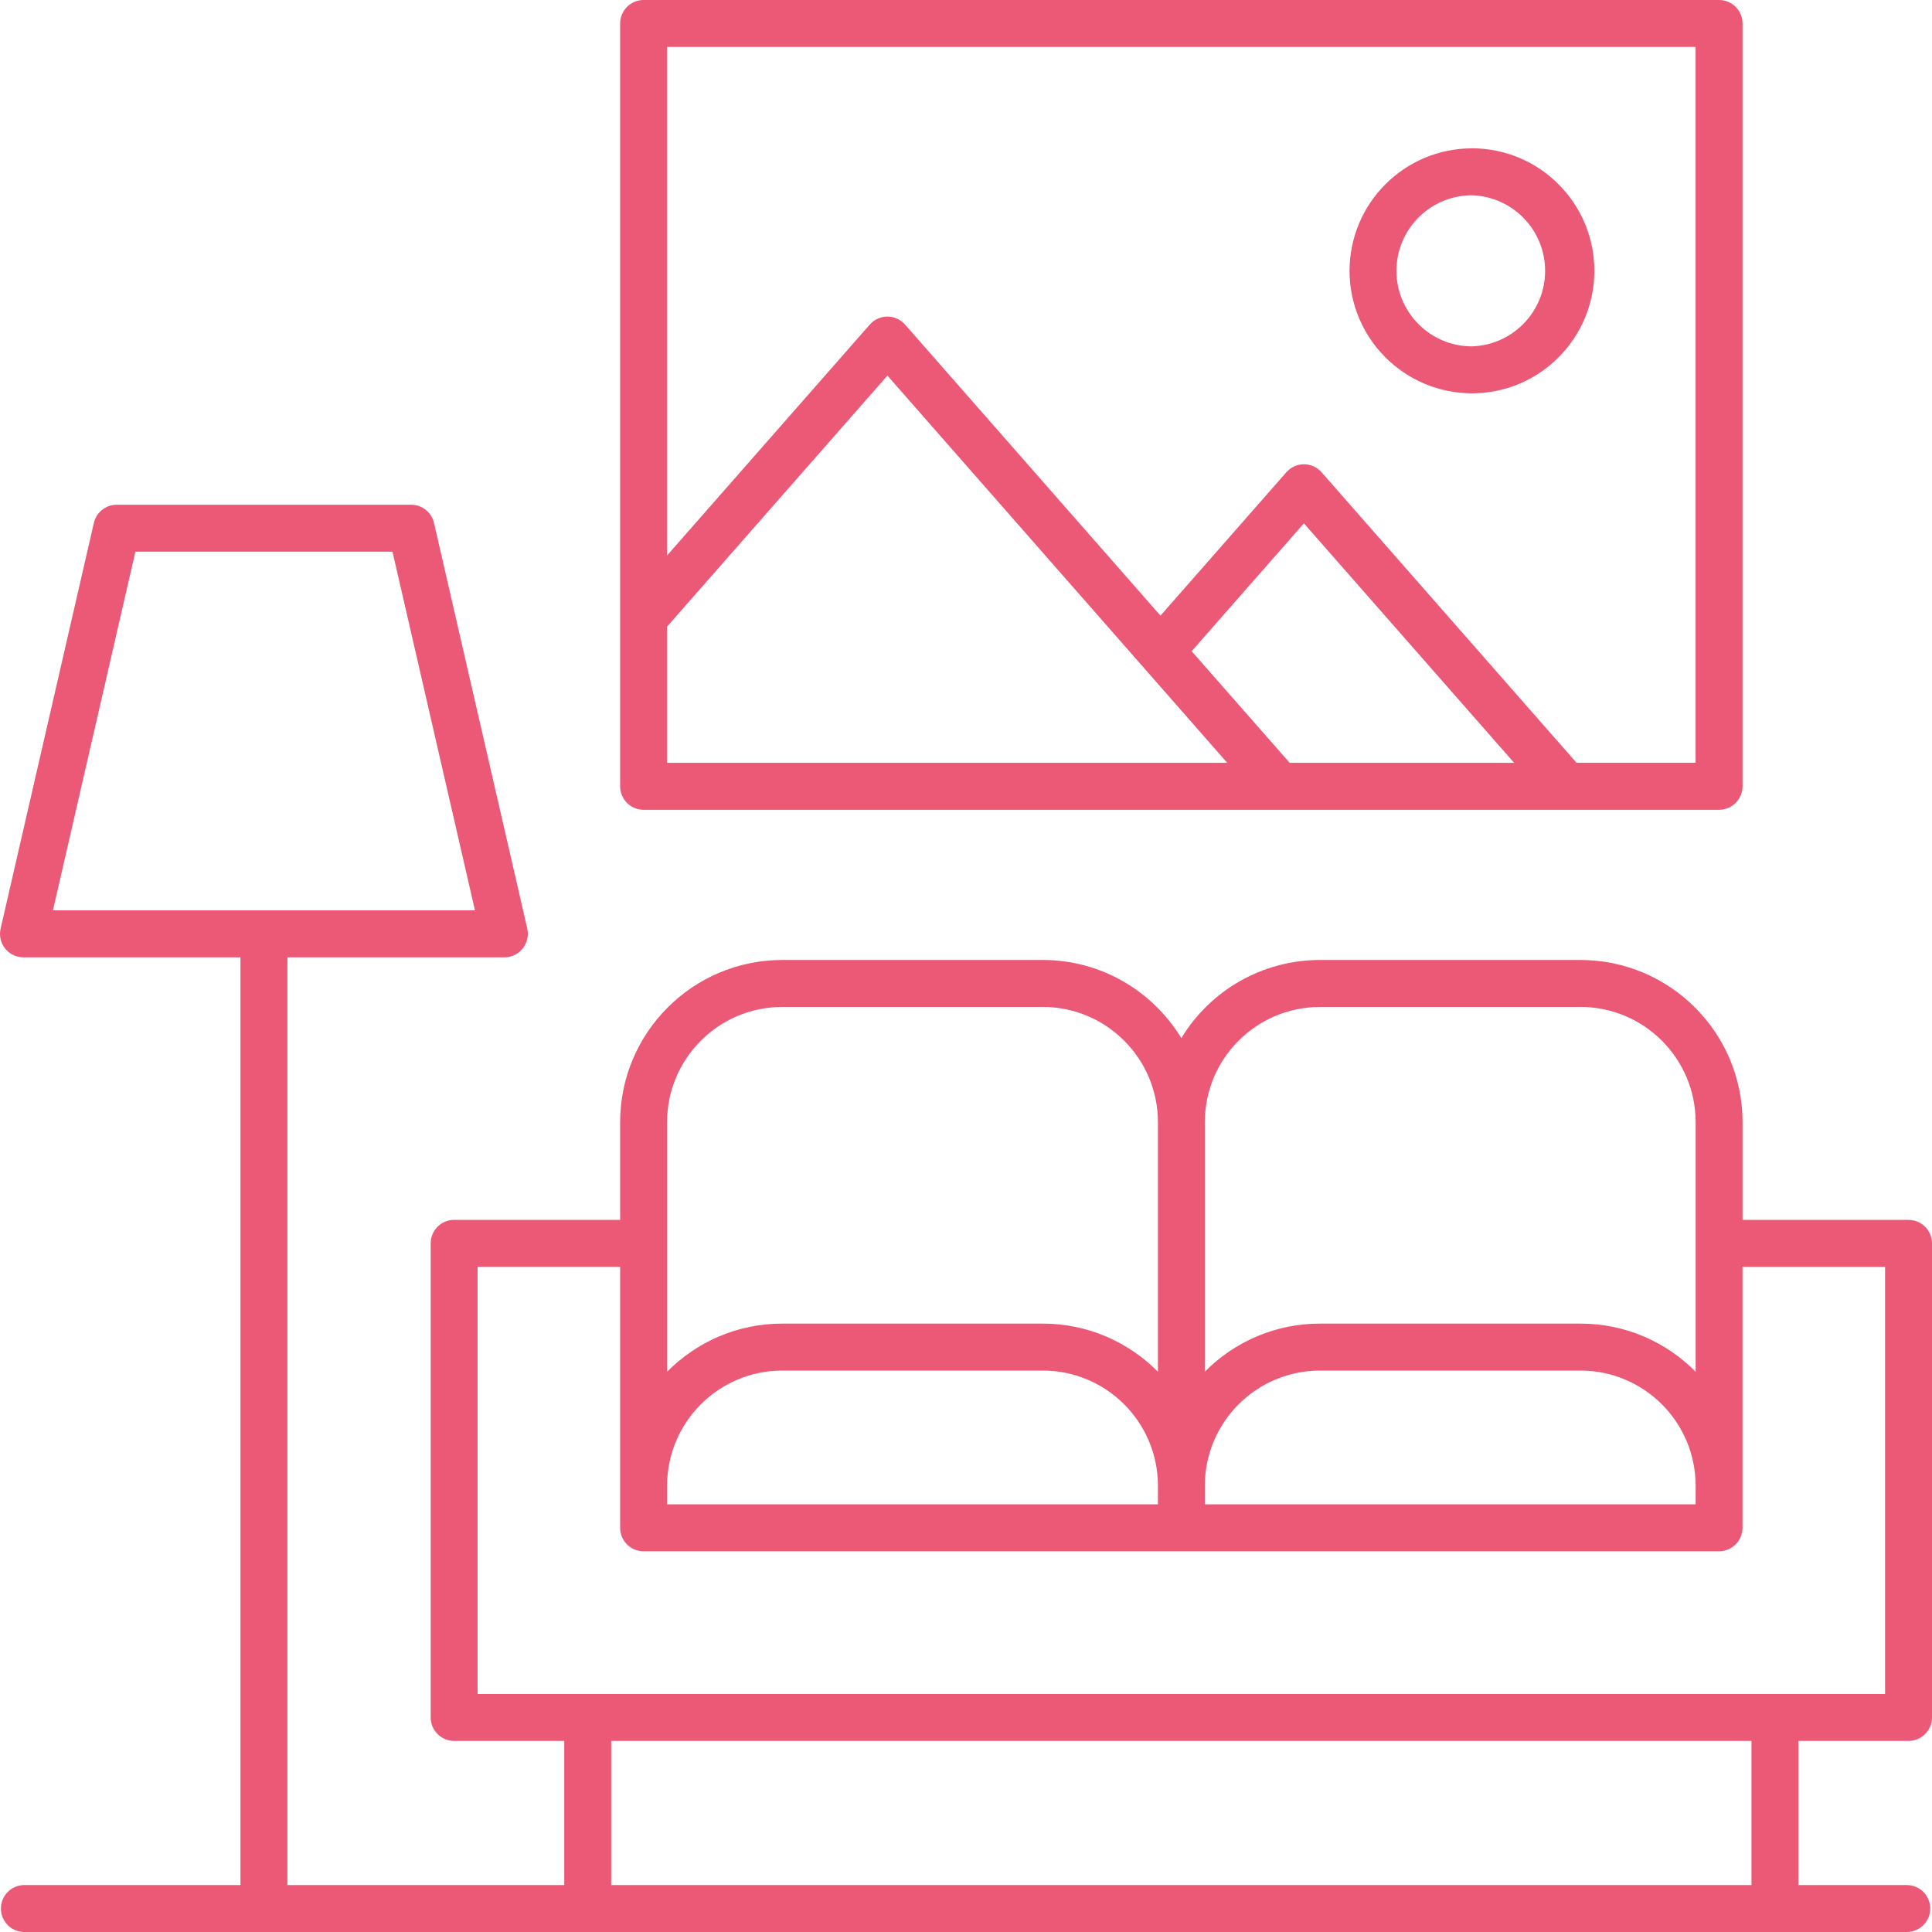
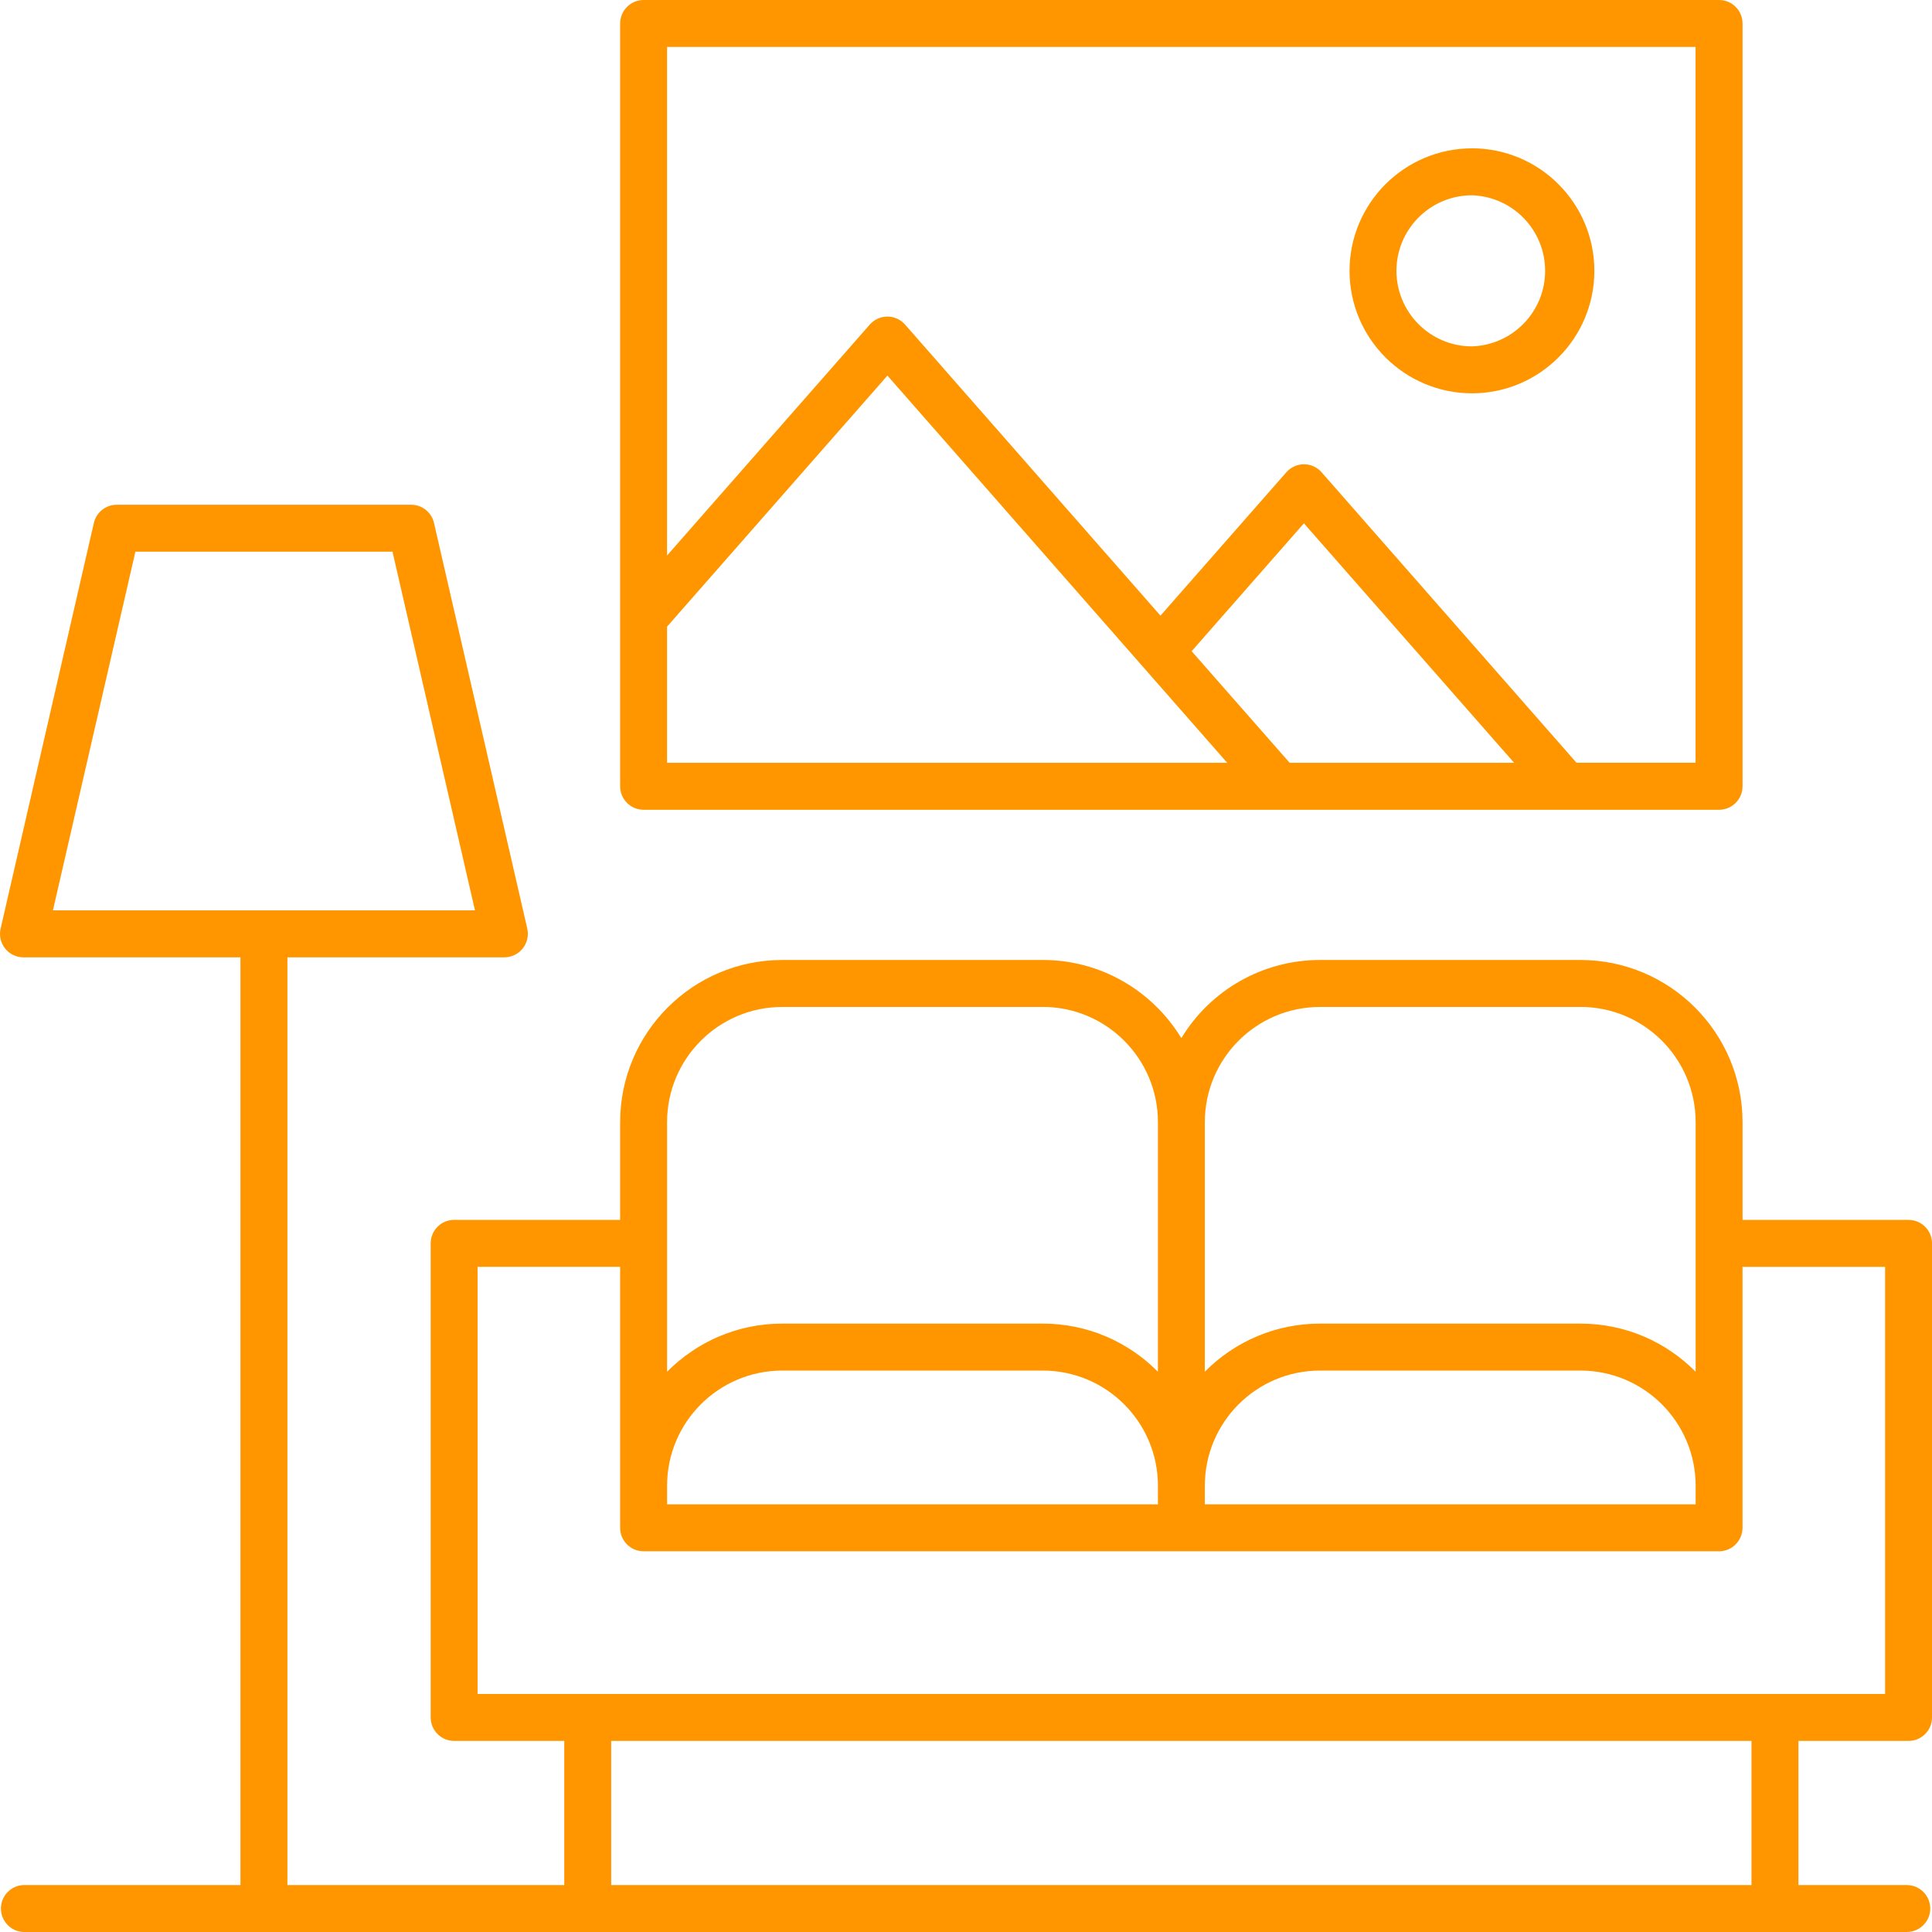
<svg xmlns="http://www.w3.org/2000/svg" fill="none" height="50" viewBox="0 0 50 50" width="50">
-   <path clip-rule="evenodd" d="M10.641 13.063c.283 0 .528.196.591.472l2.414 10.497a.61.61 0 0 1-.592.744H7.438v24.009h7.165v-3.73h-2.85a.608.608 0 0 1-.607-.608V32.178c0-.336.271-.608.607-.608h4.296v-2.53a4.2 4.2 0 0 1 4.193-4.196h6.746c1.518 0 2.849.811 3.585 2.023a4.194 4.194 0 0 1 3.586-2.023h6.745a4.2 4.2 0 0 1 4.193 4.197v2.53h4.296c.335 0 .607.271.607.607v12.27a.607.607 0 0 1-.607.607h-2.85v3.73h2.804a.607.607 0 1 1 0 1.215H.607a.608.608 0 0 1 0-1.215h5.616V24.776H.607a.606.606 0 0 1-.591-.744l2.413-10.497a.607.607 0 0 1 .591-.472h7.621zm34.687 31.992h-29.51v3.73h29.51v-3.73zM16.05 32.785H12.36V43.84h36.426V32.786h-3.69v6.753a.608.608 0 0 1-.606.608H16.656a.607.607 0 0 1-.607-.608v-6.753zm10.939 2.685h-6.746a2.983 2.983 0 0 0-2.979 2.982v.48h12.703v-.48a2.983 2.983 0 0 0-2.978-2.982zm13.916 0h-6.745a2.983 2.983 0 0 0-2.979 2.982v.48h12.702v-.48a2.983 2.983 0 0 0-2.978-2.982zm-13.916-9.41h-6.746a2.983 2.983 0 0 0-2.979 2.98v6.46l.008-.007c.024-.024.049-.046.072-.07l.074-.07c.024-.023.05-.043.074-.065l.079-.068.077-.06.081-.066.08-.056c.028-.02.056-.042.085-.06.027-.02.054-.036.08-.053.03-.02.06-.04.091-.058l.081-.048.095-.054.084-.044.096-.05.088-.04c.033-.014.065-.03.099-.044.03-.013.06-.024.09-.035.033-.014.067-.028.1-.04l.095-.032c.033-.012.066-.025.101-.035l.096-.028.104-.03.1-.022.102-.024c.036-.008.072-.013.108-.02l.099-.018c.04-.006.08-.01.12-.014.03-.005.06-.01.09-.013l.134-.01.08-.006a4.4 4.4 0 0 1 .216-.005h6.746c.072 0 .144.002.216.005l.08.006.133.01.092.013c.04.004.079.008.118.014l.1.019.107.019.105.024.098.023.105.03.095.027.104.035.09.03.104.043c.03.01.058.022.088.034l.101.046.084.038.1.052.081.042.097.056.08.046.092.059.078.05.089.064.075.054.085.066.074.06.08.069c.024.021.05.042.073.064.026.023.05.048.075.072l.071.068.008.008v-6.46a2.983 2.983 0 0 0-2.978-2.982zm13.916 0h-6.745a2.983 2.983 0 0 0-2.979 2.98v6.46a4.177 4.177 0 0 1 2.98-1.245h6.744c1.164 0 2.218.476 2.978 1.246v-6.46a2.983 2.983 0 0 0-2.978-2.982zM10.158 14.278H3.504L1.37 23.56h10.922l-2.134-9.282zM44.49 0c.335 0 .607.272.607.608v19.741a.608.608 0 0 1-.607.608H16.656a.608.608 0 0 1-.607-.608V.608c0-.336.273-.608.607-.608H44.49zm-.608 1.215H17.263v13.162L22.51 8.4a.607.607 0 0 1 .913 0l6.61 7.533 3.257-3.71a.606.606 0 0 1 .913 0L40.8 19.74h3.081V1.215zM33.745 13.544l-2.905 3.309 2.536 2.888h5.809l-5.44-6.197zm-10.78-3.822-5.702 6.496v3.523H31.76l-8.793-10.02zm15.13-5.884a3.172 3.172 0 0 1 3.167 3.17c0 1.75-1.42 3.171-3.168 3.171a3.173 3.173 0 0 1-3.168-3.17 3.173 3.173 0 0 1 3.168-3.17zm0 1.216a1.957 1.957 0 0 0-1.955 1.955c0 1.078.877 1.955 1.954 1.955a1.956 1.956 0 0 0 0-3.91z" fill="#EB5976" fill-rule="evenodd" />
+   <path clip-rule="evenodd" d="M10.641 13.063c.283 0 .528.196.591.472l2.414 10.497a.61.61 0 0 1-.592.744H7.438v24.009h7.165v-3.73h-2.85a.608.608 0 0 1-.607-.608V32.178c0-.336.271-.608.607-.608h4.296v-2.53a4.2 4.2 0 0 1 4.193-4.196h6.746c1.518 0 2.849.811 3.585 2.023a4.194 4.194 0 0 1 3.586-2.023h6.745a4.2 4.2 0 0 1 4.193 4.197v2.53h4.296c.335 0 .607.271.607.607v12.27a.607.607 0 0 1-.607.607h-2.85v3.73h2.804a.607.607 0 1 1 0 1.215H.607a.608.608 0 0 1 0-1.215h5.616V24.776H.607a.606.606 0 0 1-.591-.744l2.413-10.497a.607.607 0 0 1 .591-.472h7.621zm34.687 31.992h-29.51v3.73h29.51v-3.73zM16.05 32.785H12.36V43.84h36.426V32.786h-3.69v6.753a.608.608 0 0 1-.606.608H16.656a.607.607 0 0 1-.607-.608v-6.753zm10.939 2.685h-6.746a2.983 2.983 0 0 0-2.979 2.982v.48h12.703v-.48a2.983 2.983 0 0 0-2.978-2.982zm13.916 0h-6.745a2.983 2.983 0 0 0-2.979 2.982v.48h12.702v-.48a2.983 2.983 0 0 0-2.978-2.982zm-13.916-9.41h-6.746a2.983 2.983 0 0 0-2.979 2.98v6.46l.008-.007c.024-.024.049-.046.072-.07l.074-.07c.024-.023.05-.043.074-.065l.079-.068.077-.06.081-.066.08-.056c.028-.02.056-.042.085-.06.027-.02.054-.036.08-.053.03-.02.06-.04.091-.058l.081-.048.095-.054.084-.044.096-.05.088-.04c.033-.014.065-.03.099-.044.03-.013.06-.024.09-.035.033-.014.067-.028.1-.04l.095-.032c.033-.012.066-.025.101-.035l.096-.028.104-.03.1-.022.102-.024c.036-.008.072-.013.108-.02l.099-.018c.04-.006.08-.01.12-.014.03-.005.06-.01.09-.013l.134-.01.08-.006a4.4 4.4 0 0 1 .216-.005h6.746c.072 0 .144.002.216.005l.08.006.133.01.092.013c.04.004.079.008.118.014l.1.019.107.019.105.024.098.023.105.03.095.027.104.035.09.03.104.043c.03.01.058.022.088.034l.101.046.084.038.1.052.081.042.097.056.08.046.092.059.078.05.089.064.075.054.085.066.074.06.08.069c.024.021.05.042.073.064.026.023.05.048.075.072l.071.068.008.008v-6.46a2.983 2.983 0 0 0-2.978-2.982zm13.916 0h-6.745a2.983 2.983 0 0 0-2.979 2.98v6.46a4.177 4.177 0 0 1 2.98-1.245h6.744c1.164 0 2.218.476 2.978 1.246v-6.46a2.983 2.983 0 0 0-2.978-2.982zM10.158 14.278H3.504L1.37 23.56h10.922l-2.134-9.282zM44.49 0c.335 0 .607.272.607.608v19.741a.608.608 0 0 1-.607.608H16.656a.608.608 0 0 1-.607-.608V.608c0-.336.273-.608.607-.608H44.49zm-.608 1.215H17.263v13.162L22.51 8.4a.607.607 0 0 1 .913 0l6.61 7.533 3.257-3.71a.606.606 0 0 1 .913 0L40.8 19.74h3.081V1.215zM33.745 13.544l-2.905 3.309 2.536 2.888h5.809l-5.44-6.197zm-10.78-3.822-5.702 6.496v3.523H31.76l-8.793-10.02zm15.13-5.884a3.172 3.172 0 0 1 3.167 3.17c0 1.75-1.42 3.171-3.168 3.171a3.173 3.173 0 0 1-3.168-3.17 3.173 3.173 0 0 1 3.168-3.17zm0 1.216a1.957 1.957 0 0 0-1.955 1.955c0 1.078.877 1.955 1.954 1.955a1.956 1.956 0 0 0 0-3.91z" fill="#ff9600" fill-rule="evenodd" />
</svg>
